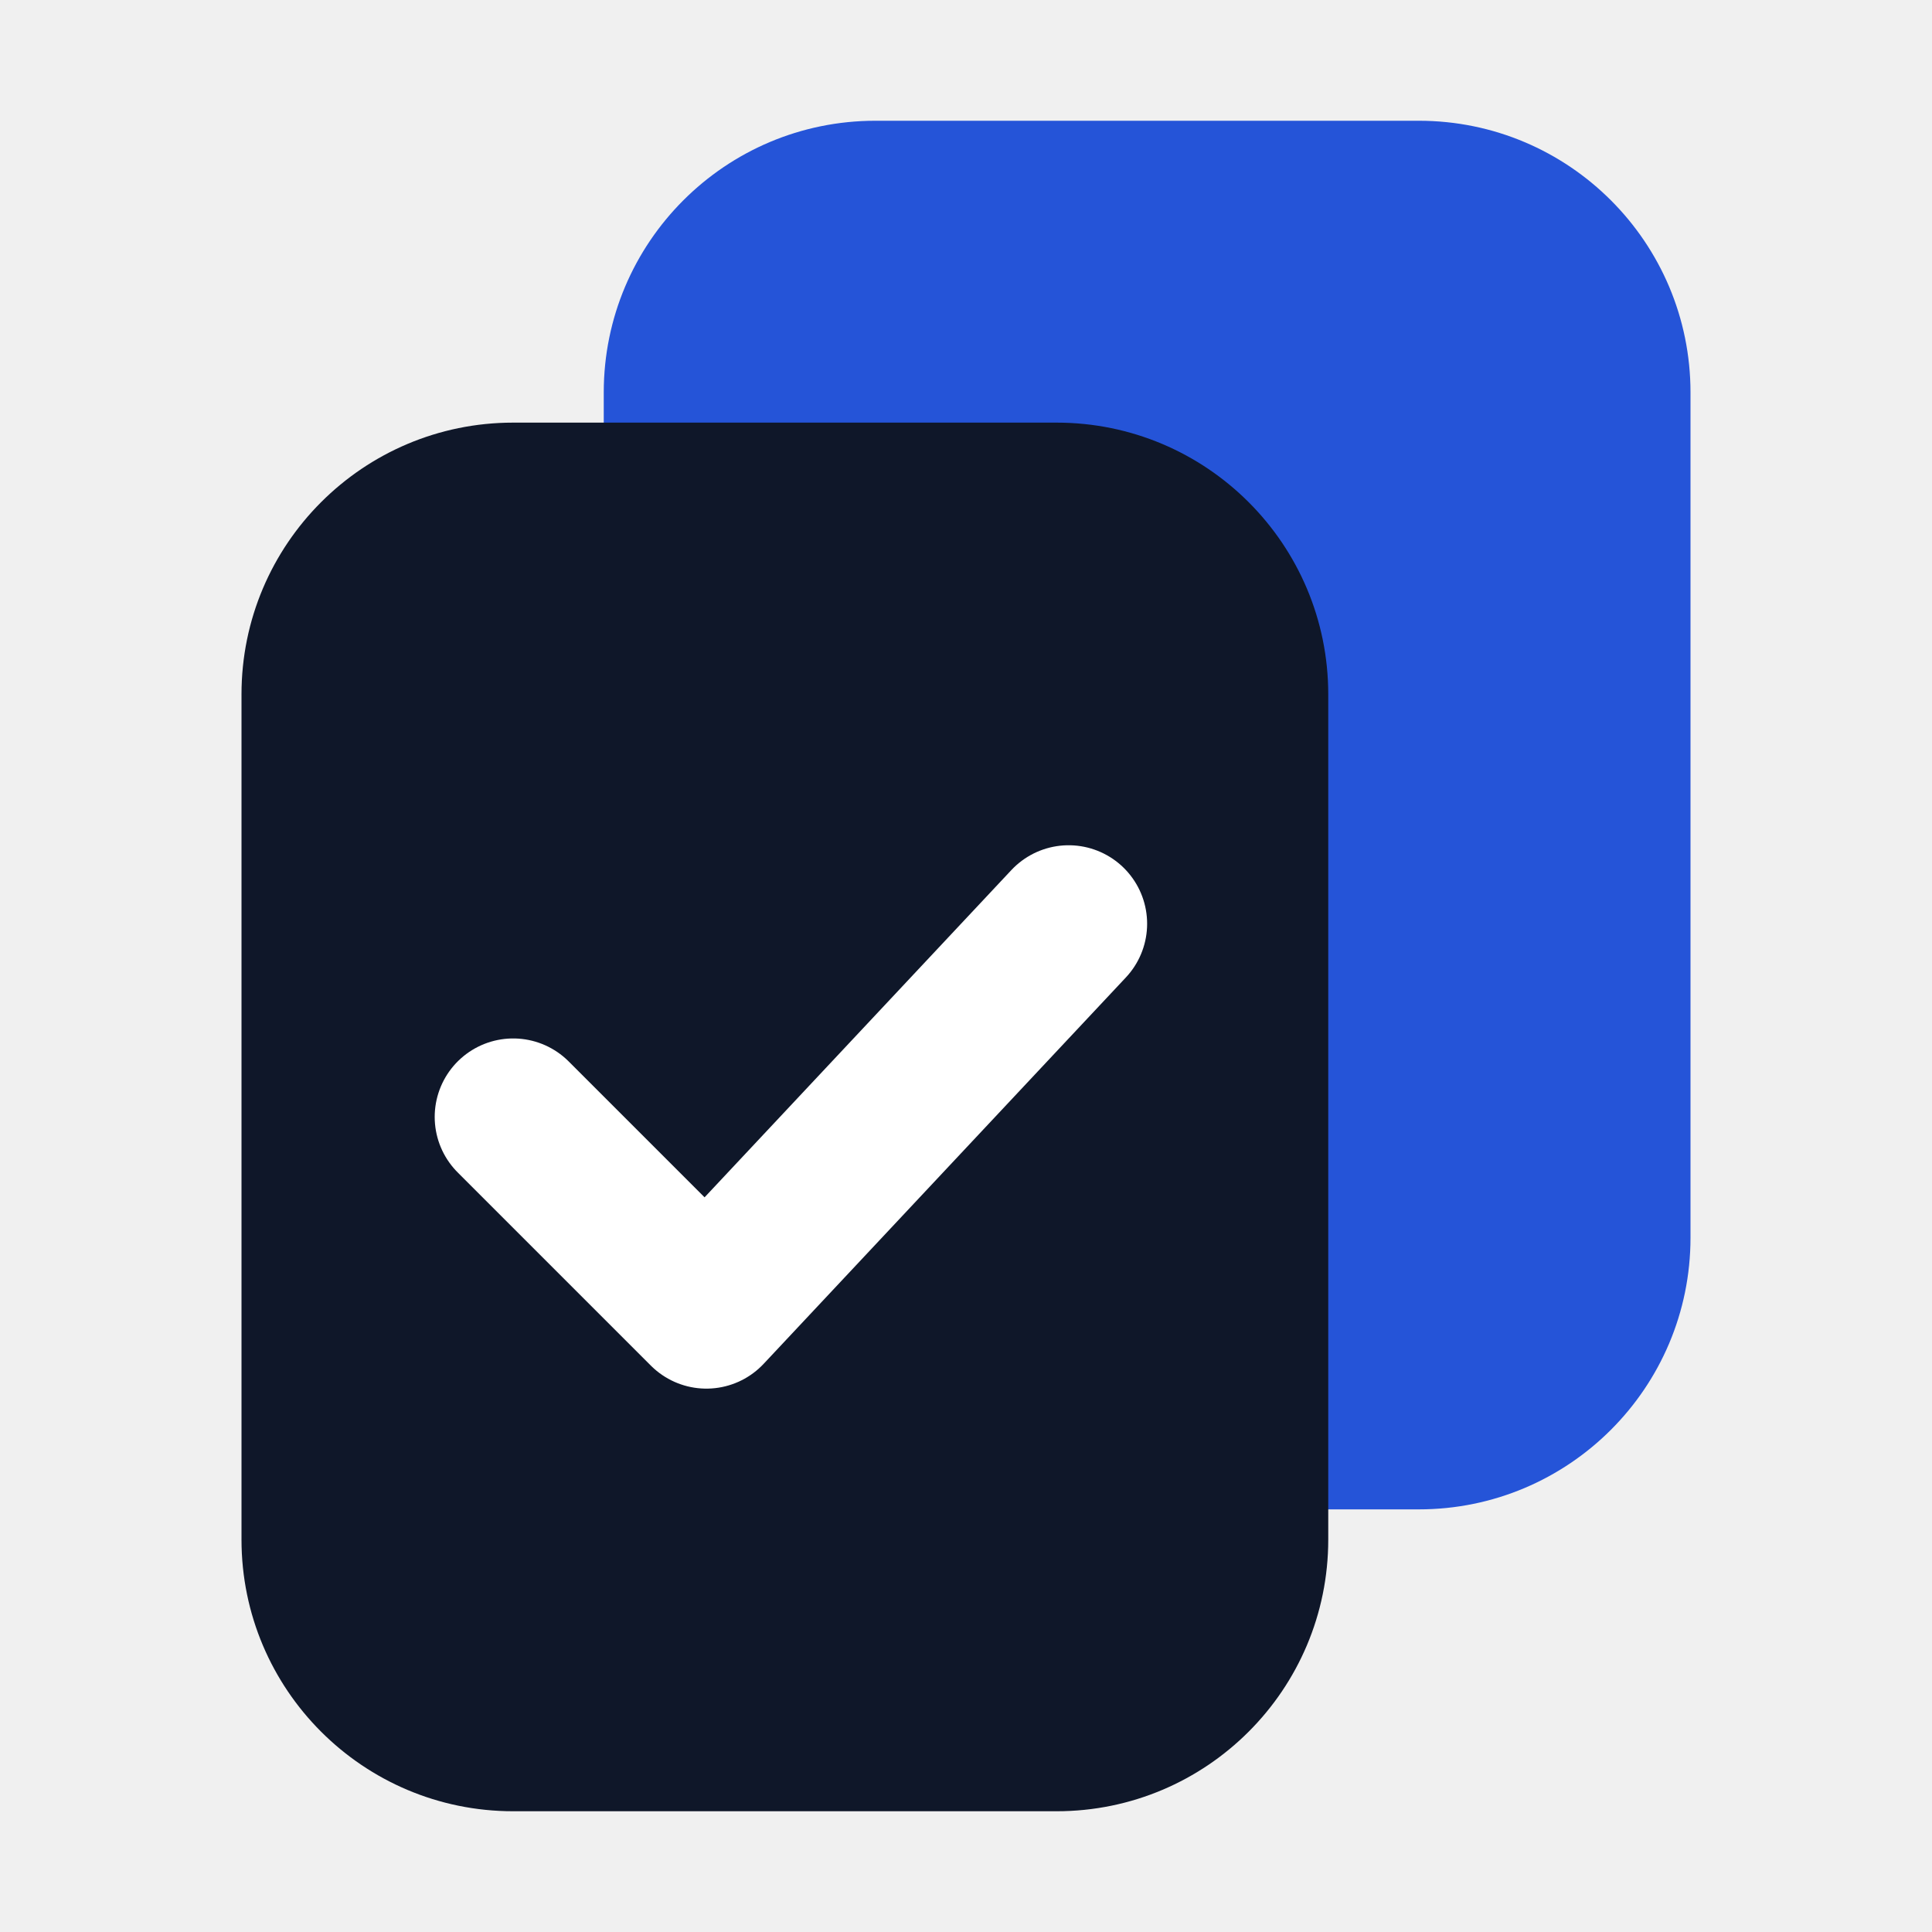
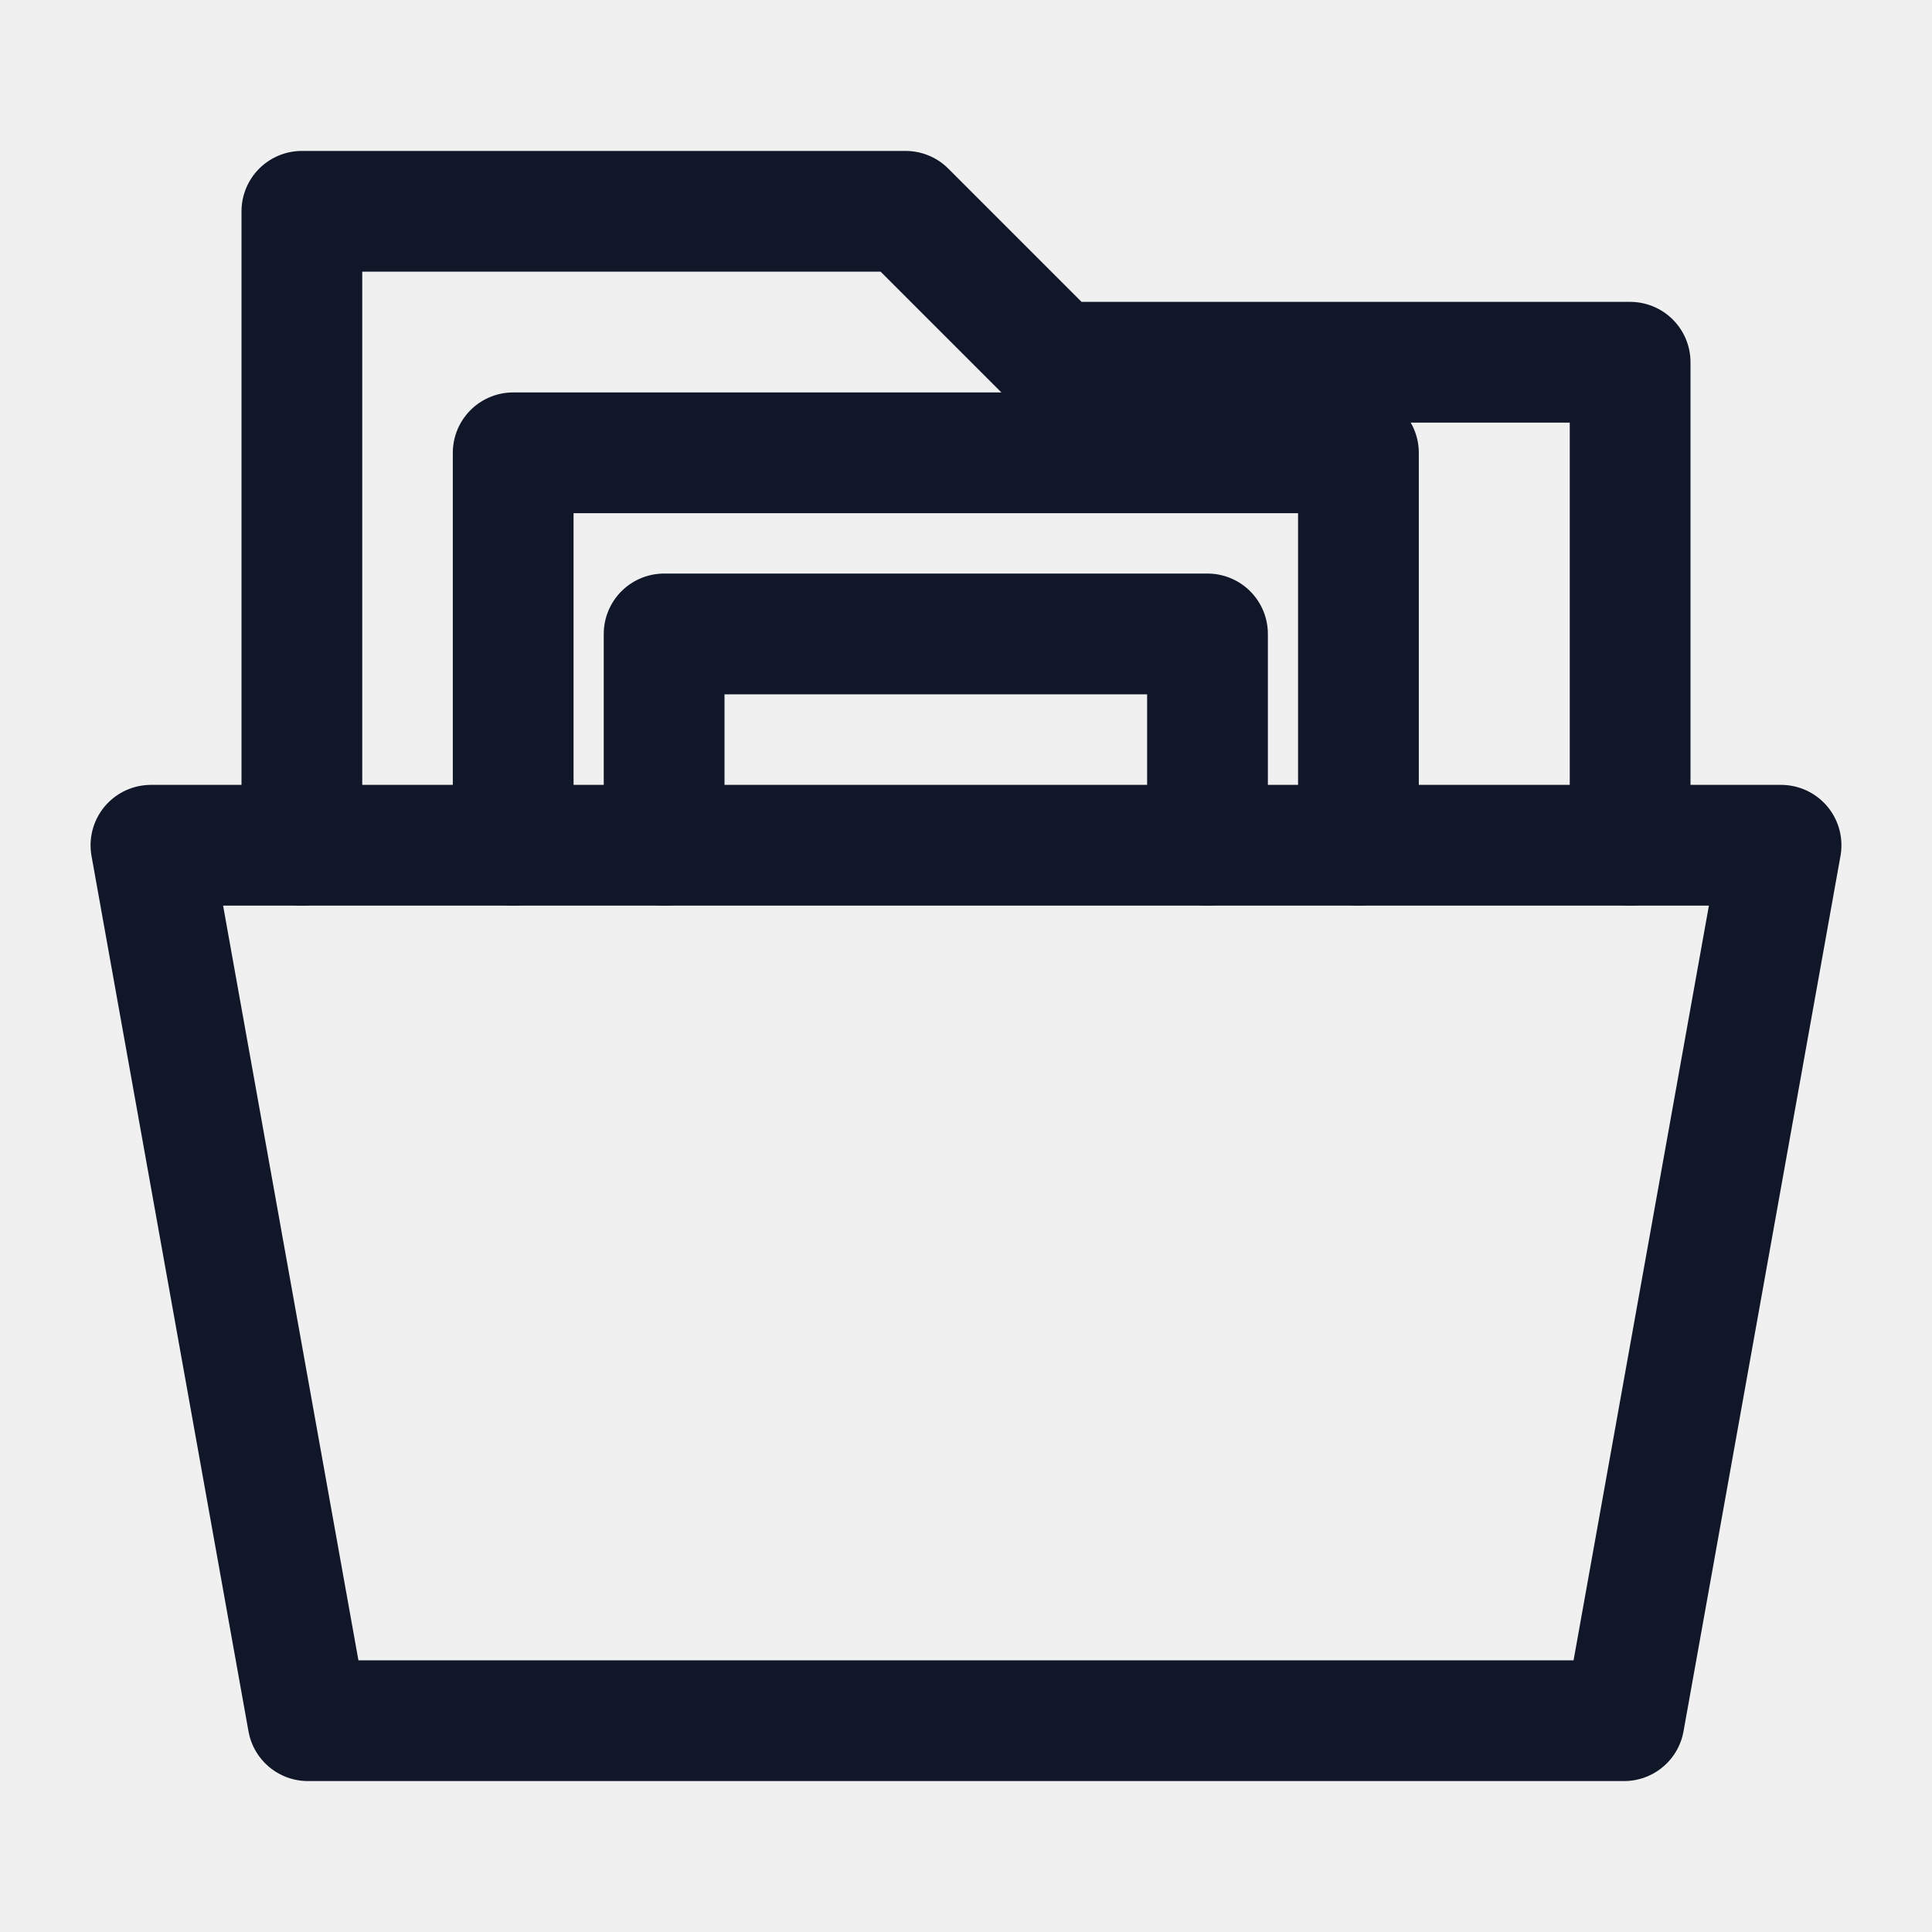
- <svg xmlns="http://www.w3.org/2000/svg" width="32" height="32" viewBox="0 0 32 32" fill="none">
-   <rect x="10" y="2" width="18" height="23" rx="4.5" fill="#2554d8" />
-   <rect x="4" y="7" width="18" height="23" rx="4.5" fill="#0f1729" />
-   <path d="M8.5 18.5l3.2 3.2 6-6.4" stroke="#ffffff" stroke-width="2.6" stroke-linecap="round" stroke-linejoin="round" />
+ <svg xmlns="http://www.w3.org/2000/svg" width="32" height="32" viewBox="0 0 32 32" fill="none" stroke="#0f1729" stroke-width="2" stroke-linecap="round" stroke-linejoin="round">
+   <path d="M5 14V3.5h10l2.5 2.5H27V14" />
+   <path d="M8.5 14V7.5h14V14" />
+   <path d="M11 14v-3.5h9V14" />
+   <path d="M2.5 14h27l-2.6 14.5H5.1z" />
</svg>
